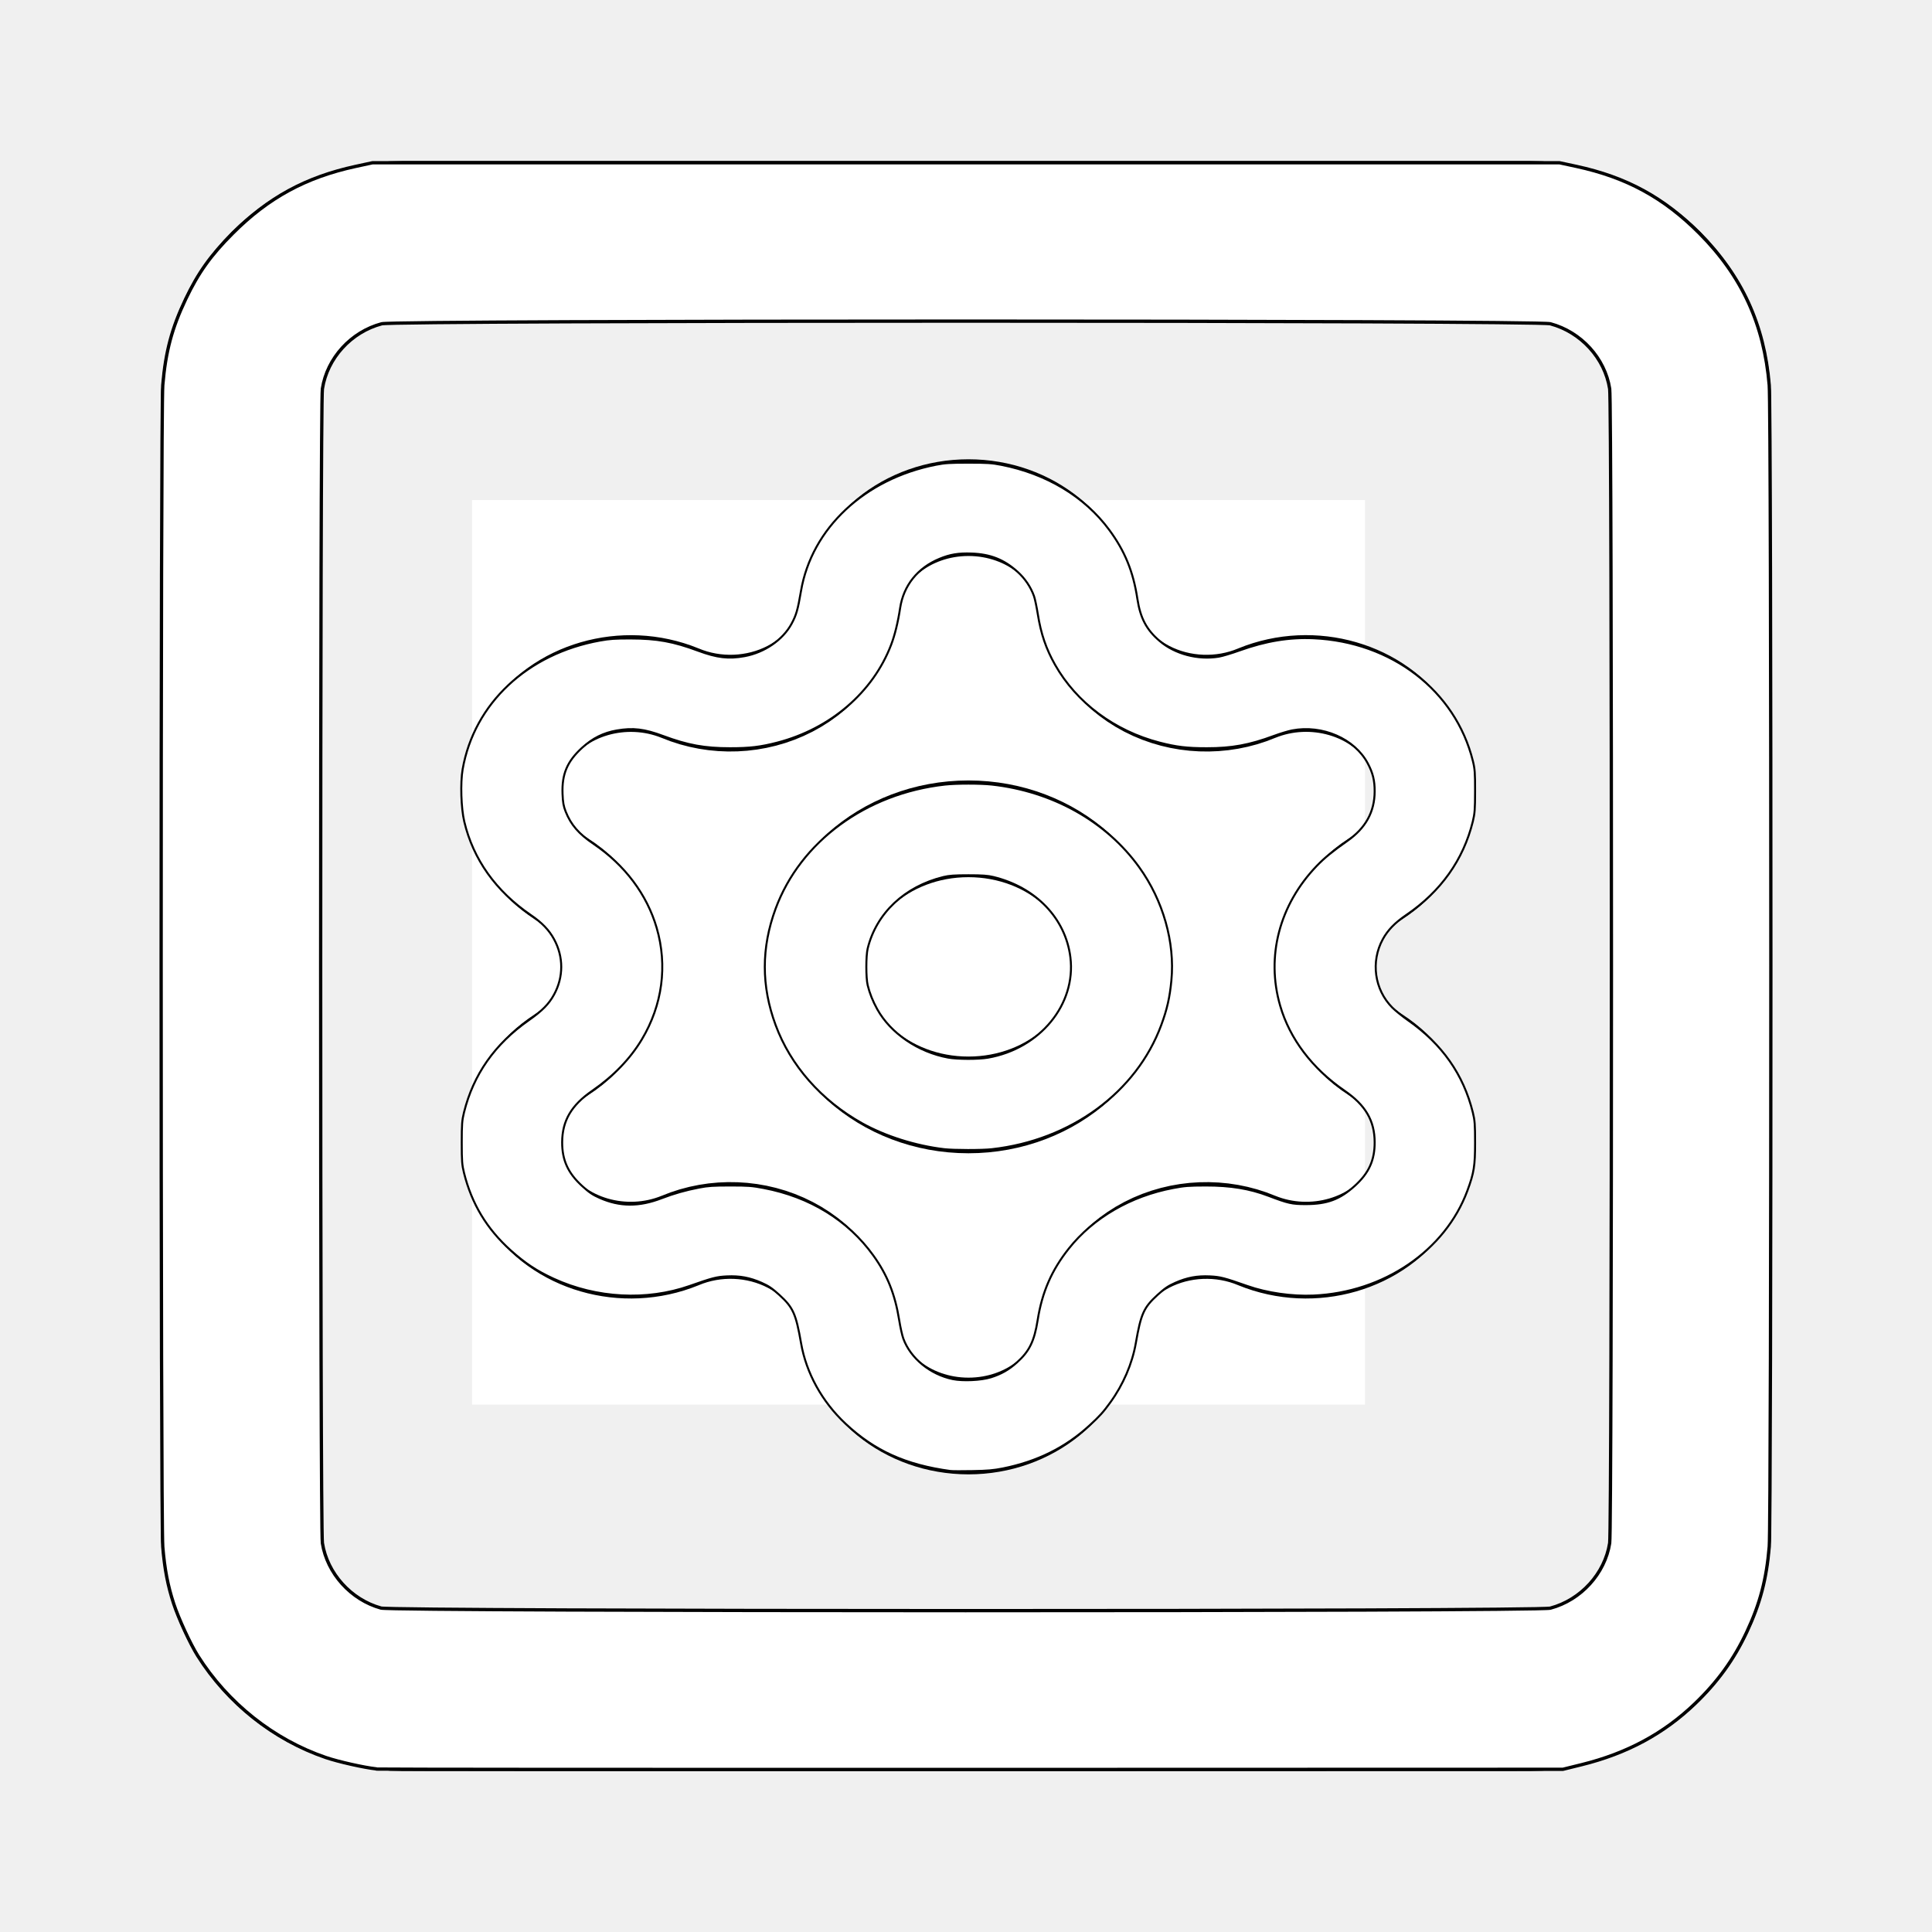
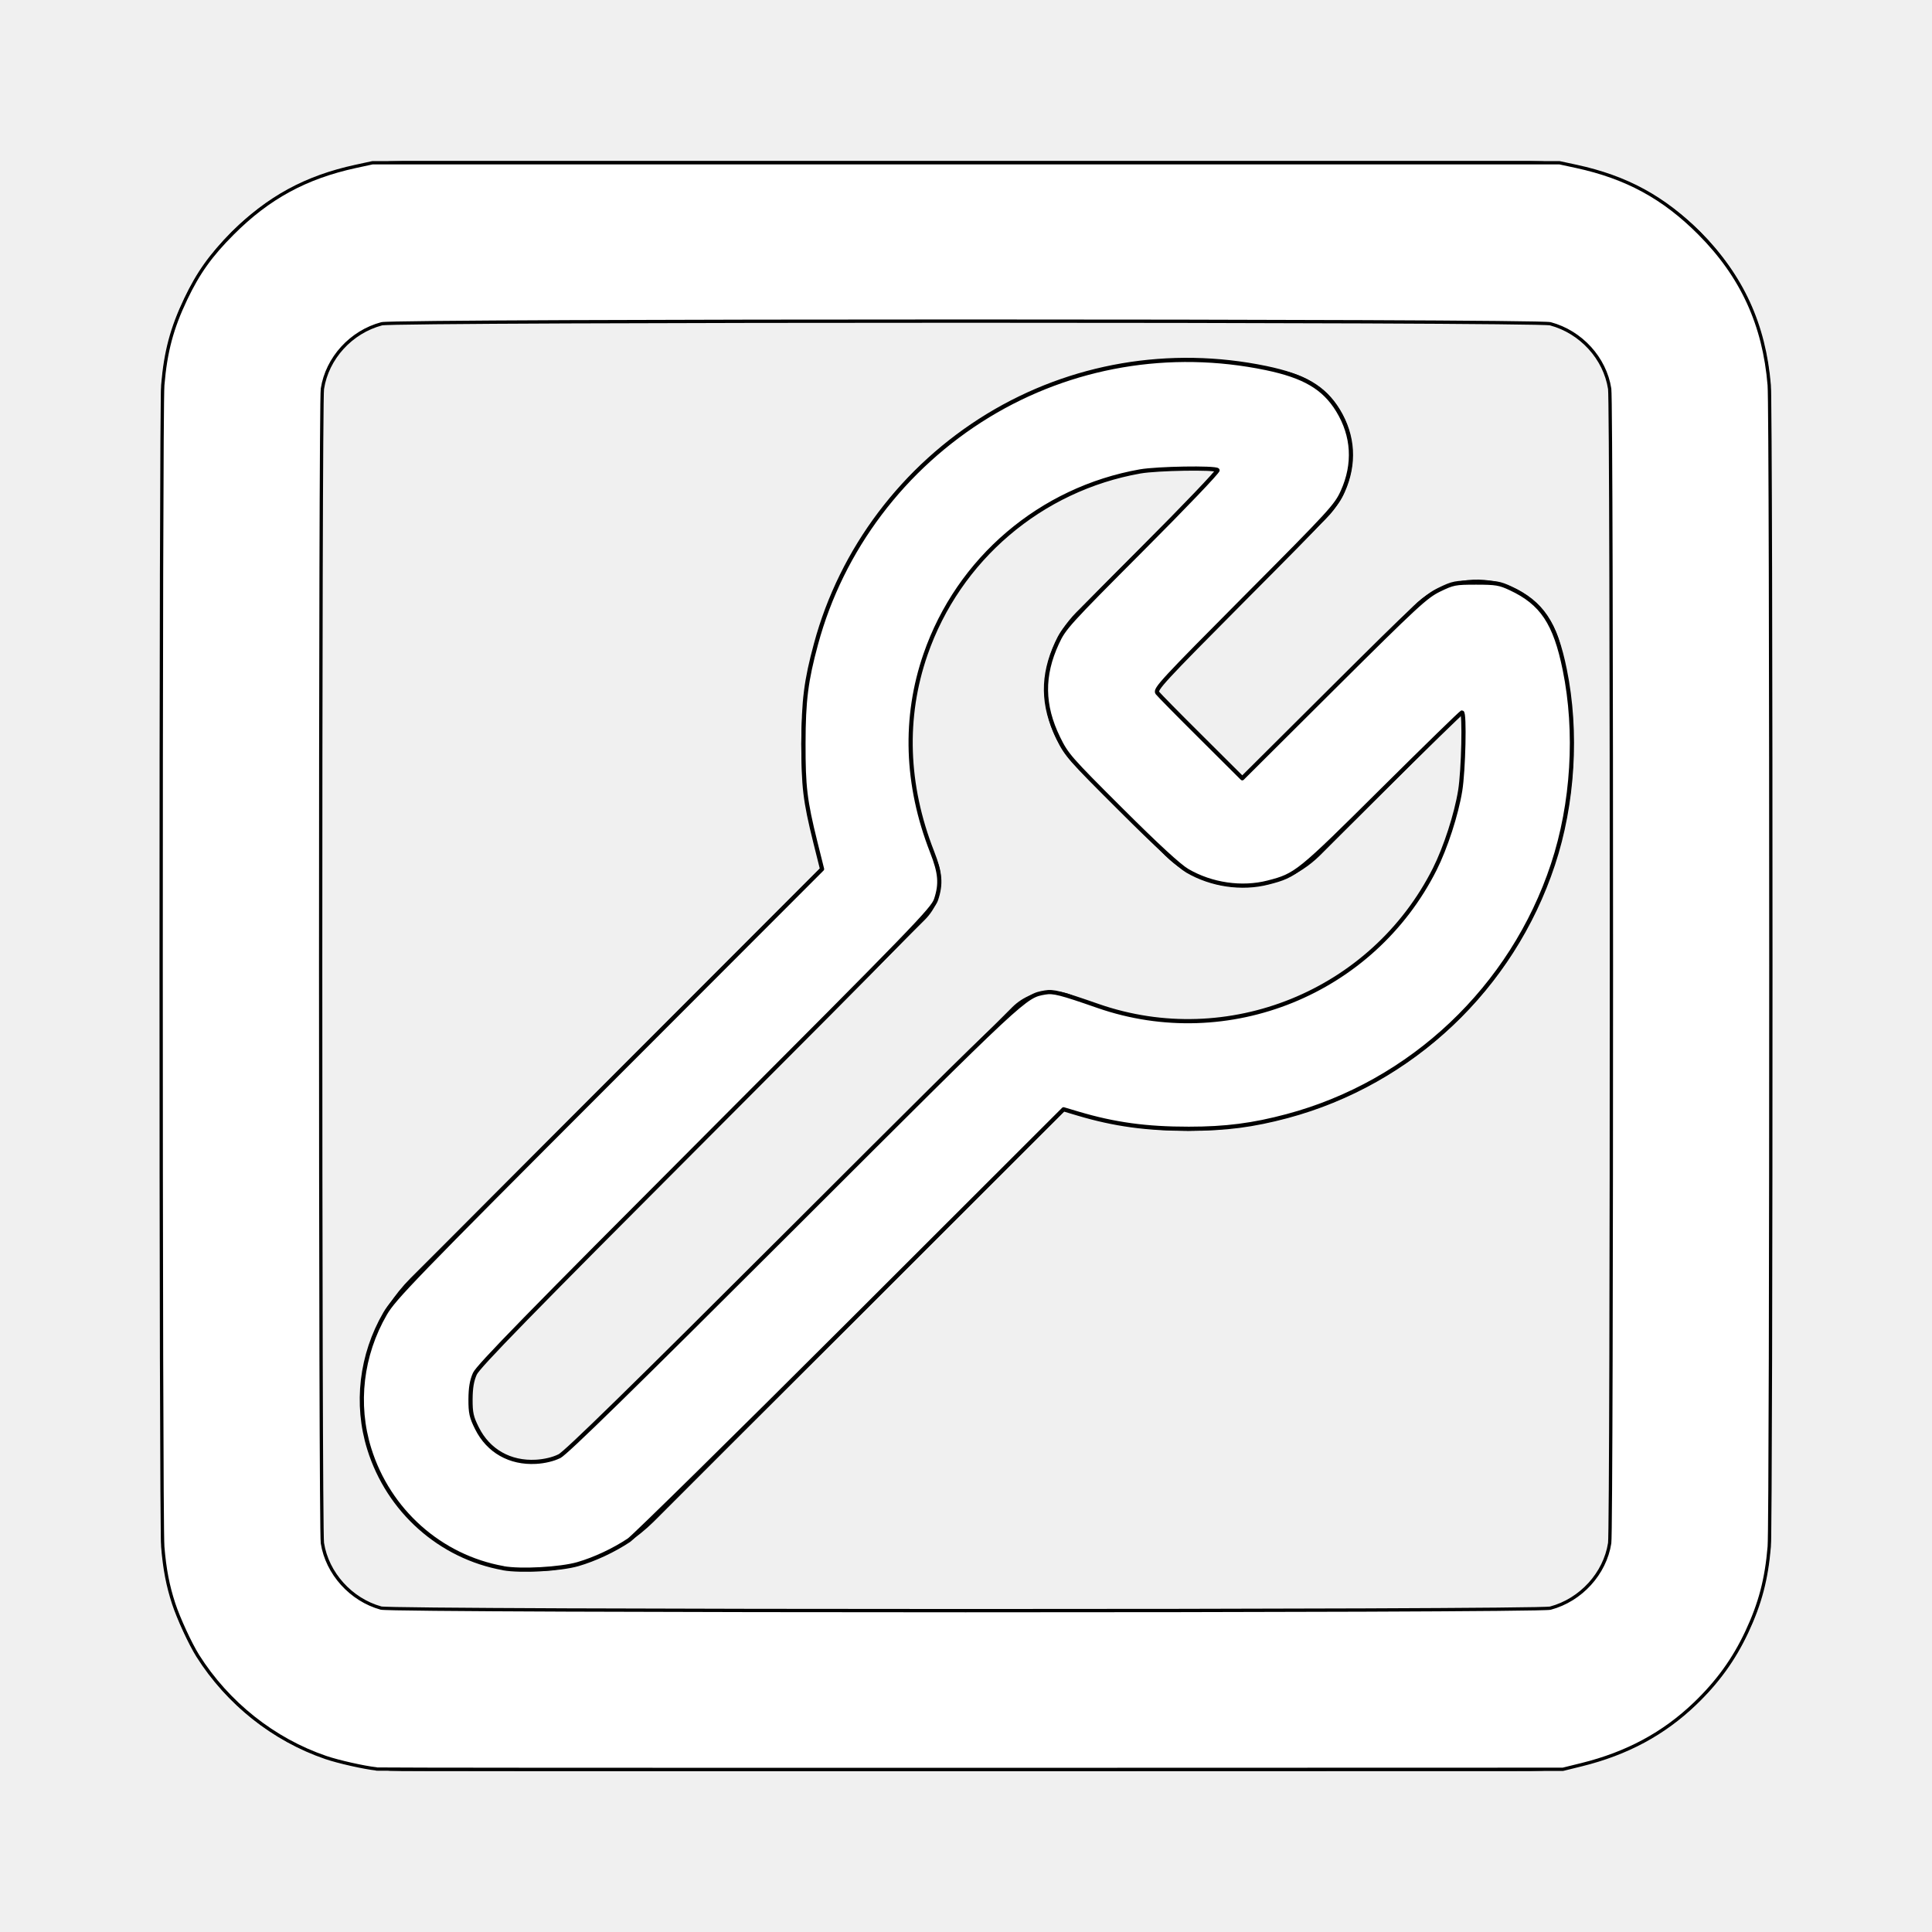
- <svg xmlns="http://www.w3.org/2000/svg" width="24" height="24" viewBox="0 0 24 24" fill="none" stroke="currentColor" stroke-width="2" stroke-linecap="round" stroke-linejoin="round" class="lucide lucide-square-play-icon lucide-square-play" version="1.1" id="svg1">
+ <svg xmlns="http://www.w3.org/2000/svg" width="24" height="24" viewBox="0 0 24 24" fill="none" stroke="currentColor" stroke-width="2" stroke-linecap="round" stroke-linejoin="round" class="lucide lucide-square-play-icon lucide-square-play" version="1.1" id="svg1" xml:space="preserve">
  <defs id="defs1" />
-   <rect x="3" y="3" width="18" height="18" rx="2" id="rect1" />
-   <path d="M9 9.003a1 1 0 0 1 1.517-.859l4.997 2.997a1 1 0 0 1 0 1.718l-4.997 2.997A1 1 0 0 1 9 14.996z" id="path1" />
-   <path style="fill:#ffffff;stroke-width:0.041" d="M 9.661,16.96 C 9.599,16.95 9.459,16.911 9.35,16.874 8.658,16.637 8.149,16.022 8.037,15.289 c -0.044,-0.289 -0.044,-6.288 0,-6.577 0.128,-0.837 0.753,-1.49 1.59,-1.663 0.199,-0.041 0.544,-0.041 0.743,0 0.365,0.075 0.37,0.078 3.14,1.74 1.45,0.87 2.676,1.614 2.725,1.654 0.344,0.281 0.597,0.678 0.702,1.1 0.064,0.258 0.064,0.659 0,0.917 -0.104,0.422 -0.358,0.819 -0.702,1.1 -0.048,0.04 -1.274,0.784 -2.725,1.654 -2.77,1.662 -2.775,1.664 -3.14,1.74 -0.169,0.035 -0.524,0.039 -0.708,0.009 z m 2.853,-3.454 c 1.374,-0.823 2.498,-1.501 2.498,-1.506 0,-0.012 -4.99,-3.003 -5.011,-3.003 -0.008,0 -0.014,1.351 -0.014,3.003 0,1.651 0.006,3.003 0.014,3.003 0.008,0 1.138,-0.673 2.512,-1.496 z" id="path2" />
-   <path style="fill:#ffffff;stroke-width:0.041" d="M 4.677,21.974 C 4.525,21.958 4.201,21.885 4.049,21.833 3.4,21.612 2.828,21.157 2.456,20.568 2.363,20.42 2.217,20.103 2.157,19.92 2.084,19.696 2.045,19.492 2.022,19.215 1.995,18.89 1.995,5.11 2.022,4.785 2.057,4.368 2.134,4.078 2.307,3.715 2.462,3.39 2.616,3.173 2.89,2.899 3.333,2.455 3.797,2.202 4.418,2.067 L 4.626,2.022 H 12 19.374 l 0.209,0.045 c 0.622,0.135 1.084,0.386 1.528,0.832 0.527,0.529 0.805,1.133 0.867,1.886 0.027,0.322 0.027,14.105 2.9e-4,14.427 -0.034,0.406 -0.113,0.707 -0.279,1.061 -0.16,0.341 -0.362,0.62 -0.644,0.891 -0.389,0.373 -0.845,0.618 -1.406,0.757 l -0.235,0.058 -7.333,0.002 c -4.033,0.001 -7.365,-0.001 -7.404,-0.005 z M 19.259,19.977 c 0.379,-0.101 0.678,-0.429 0.737,-0.808 0.029,-0.184 0.029,-14.155 0,-14.339 -0.059,-0.381 -0.357,-0.706 -0.737,-0.808 -0.165,-0.044 -14.352,-0.044 -14.517,0 -0.381,0.101 -0.678,0.427 -0.737,0.808 -0.029,0.184 -0.029,14.155 0,14.339 0.059,0.376 0.355,0.704 0.728,0.807 0.153,0.042 14.368,0.043 14.526,0.001 z" id="path3" />
-   <rect style="fill:#ffffff;fill-opacity:1;stroke:none;stroke-opacity:1" id="rect6" width="11.092" height="11.237" x="5.864" y="6.211" />
-   <g id="layer1" transform="matrix(0.527033,0,0,0.5244167,5.70372,5.727176)">
-     <path d="m 9.202,3.41 a 2.816,2.551 0 0 1 5.606,0 2.816,2.551 0 0 0 3.994,2.087 2.816,2.551 0 0 1 2.804,4.396 2.816,2.551 0 0 0 0,4.176 2.816,2.551 0 0 1 -2.804,4.396 2.816,2.551 0 0 0 -3.994,2.087 2.816,2.551 0 0 1 -5.606,0 2.816,2.551 0 0 0 -3.995,-2.087 2.816,2.551 0 0 1 -2.804,-4.396 2.816,2.551 0 0 0 0,-4.176 A 2.816,2.551 0 0 1 5.206,5.497 2.816,2.551 0 0 0 9.199,3.41" id="path1-1" style="stroke-width:2.291" />
-     <ellipse cx="12.004" cy="11.982" id="circle1" rx="3.61" ry="3.27" style="stroke-width:2.291" />
-     <path style="fill:#ffffff;stroke-width:0.047" d="M 11.586,23.925 C 10.527,23.781 9.79,23.447 9.104,22.8 8.552,22.28 8.181,21.603 8.059,20.896 7.937,20.195 7.873,20.051 7.544,19.75 7.375,19.596 7.294,19.541 7.126,19.466 6.849,19.344 6.615,19.3 6.312,19.314 6.068,19.326 5.978,19.349 5.431,19.542 4.419,19.898 3.236,19.835 2.23,19.371 1.829,19.186 1.558,19.006 1.213,18.695 0.652,18.189 0.296,17.595 0.115,16.864 c -0.047,-0.188 -0.054,-0.284 -0.054,-0.718 0,-0.435 0.007,-0.53 0.054,-0.719 0.222,-0.897 0.724,-1.615 1.522,-2.178 0.319,-0.225 0.477,-0.385 0.599,-0.609 0.227,-0.416 0.227,-0.898 0,-1.314 C 2.119,11.109 1.951,10.934 1.685,10.752 0.864,10.187 0.331,9.434 0.121,8.542 0.045,8.222 0.027,7.623 0.082,7.303 0.353,5.743 1.607,4.562 3.322,4.252 3.548,4.211 3.68,4.202 4.041,4.203 4.662,4.204 5.047,4.274 5.633,4.493 6.078,4.659 6.352,4.691 6.727,4.622 7.198,4.535 7.629,4.237 7.835,3.855 7.946,3.649 7.981,3.527 8.057,3.081 8.309,1.593 9.556,0.42 11.238,0.088 c 0.213,-0.042 0.325,-0.049 0.766,-0.049 0.445,0 0.552,0.007 0.774,0.051 1.066,0.209 1.966,0.753 2.544,1.54 0.369,0.502 0.567,0.99 0.664,1.634 0.069,0.456 0.215,0.734 0.528,1.001 0.359,0.307 0.898,0.45 1.39,0.369 0.08,-0.013 0.3,-0.079 0.488,-0.147 0.621,-0.223 1.172,-0.315 1.744,-0.289 1.846,0.083 3.346,1.242 3.757,2.904 0.047,0.189 0.054,0.283 0.053,0.718 -4.24e-4,0.433 -0.008,0.531 -0.054,0.72 -0.224,0.909 -0.753,1.656 -1.569,2.214 -0.265,0.181 -0.434,0.356 -0.552,0.573 -0.289,0.53 -0.198,1.193 0.223,1.619 0.069,0.07 0.238,0.207 0.376,0.304 0.799,0.563 1.301,1.281 1.522,2.178 0.047,0.19 0.054,0.285 0.054,0.719 0,0.552 -0.026,0.716 -0.183,1.141 -0.523,1.416 -1.969,2.406 -3.624,2.48 -0.509,0.023 -1.098,-0.062 -1.562,-0.226 -0.548,-0.193 -0.637,-0.216 -0.882,-0.228 -0.303,-0.014 -0.537,0.03 -0.813,0.152 -0.169,0.075 -0.249,0.13 -0.418,0.284 -0.328,0.3 -0.394,0.448 -0.515,1.146 -0.084,0.485 -0.298,0.985 -0.603,1.406 -0.169,0.234 -0.246,0.319 -0.487,0.542 -0.57,0.526 -1.234,0.857 -2.045,1.02 -0.216,0.043 -0.359,0.056 -0.713,0.062 -0.243,0.005 -0.476,0.004 -0.516,-0.002 z m 0.942,-2.219 c 0.249,-0.079 0.426,-0.18 0.616,-0.351 0.296,-0.265 0.413,-0.505 0.492,-1.007 0.105,-0.665 0.329,-1.18 0.734,-1.693 0.577,-0.73 1.458,-1.244 2.459,-1.434 0.271,-0.052 0.371,-0.059 0.766,-0.06 0.585,-0.001 1.036,0.073 1.487,0.246 0.461,0.176 0.546,0.195 0.872,0.195 0.505,1.05e-4 0.804,-0.112 1.156,-0.432 0.333,-0.303 0.471,-0.607 0.469,-1.035 -0.002,-0.511 -0.216,-0.878 -0.713,-1.221 -0.759,-0.525 -1.287,-1.225 -1.514,-2.01 -0.338,-1.169 -0.019,-2.393 0.863,-3.315 0.177,-0.185 0.378,-0.35 0.718,-0.589 0.433,-0.305 0.644,-0.688 0.646,-1.173 0.001,-0.261 -0.043,-0.44 -0.163,-0.666 C 21.105,6.576 20.347,6.244 19.633,6.381 19.545,6.398 19.351,6.457 19.203,6.512 18.627,6.727 18.212,6.804 17.62,6.803 17.157,6.803 16.906,6.773 16.51,6.67 15.446,6.393 14.551,5.723 14.046,4.826 13.833,4.448 13.713,4.094 13.639,3.627 13.611,3.452 13.571,3.26 13.549,3.199 13.472,2.983 13.337,2.782 13.159,2.621 12.843,2.335 12.523,2.207 12.078,2.191 11.769,2.18 11.57,2.213 11.323,2.316 10.807,2.53 10.475,2.947 10.394,3.482 10.344,3.816 10.268,4.128 10.181,4.355 9.754,5.478 8.751,6.343 7.498,6.67 7.101,6.773 6.852,6.803 6.388,6.803 5.781,6.803 5.392,6.731 4.809,6.514 4.366,6.348 4.101,6.316 3.718,6.382 3.403,6.436 3.147,6.564 2.898,6.792 2.546,7.115 2.419,7.416 2.437,7.885 c 0.008,0.205 0.023,0.289 0.074,0.419 0.123,0.312 0.308,0.527 0.658,0.765 0.736,0.5 1.258,1.199 1.487,1.99 0.259,0.896 0.135,1.828 -0.351,2.643 -0.274,0.459 -0.667,0.868 -1.168,1.216 -0.493,0.342 -0.706,0.708 -0.709,1.216 -0.002,0.425 0.137,0.733 0.47,1.038 0.169,0.155 0.25,0.21 0.418,0.284 0.471,0.209 0.927,0.211 1.456,0.006 0.288,-0.111 0.563,-0.19 0.884,-0.252 0.211,-0.041 0.33,-0.049 0.732,-0.049 0.426,-5.9e-5 0.514,0.007 0.791,0.06 1.088,0.208 1.985,0.763 2.582,1.596 0.33,0.46 0.513,0.92 0.61,1.528 0.027,0.17 0.071,0.37 0.099,0.445 0.17,0.465 0.634,0.847 1.165,0.957 0.237,0.049 0.671,0.029 0.894,-0.042 z" id="path2-7" />
-     <path style="fill:#ffffff;stroke-width:0.047" d="M 11.428,16.3 C 10.76,16.221 10.041,15.993 9.492,15.684 8.533,15.144 7.811,14.319 7.459,13.36 7.119,12.436 7.12,11.528 7.459,10.604 8.044,9.012 9.591,7.872 11.451,7.664 c 0.267,-0.03 0.84,-0.03 1.107,0 1.432,0.161 2.695,0.873 3.472,1.959 0.563,0.786 0.843,1.776 0.758,2.677 -0.038,0.406 -0.102,0.688 -0.239,1.06 -0.585,1.593 -2.132,2.732 -3.992,2.941 -0.24,0.027 -0.897,0.026 -1.13,-8.88e-4 z m 1.035,-2.167 c 1.226,-0.214 2.082,-1.262 1.944,-2.379 -0.114,-0.921 -0.815,-1.656 -1.813,-1.9 -0.137,-0.033 -0.258,-0.042 -0.59,-0.042 -0.332,0 -0.453,0.009 -0.59,0.042 -0.912,0.223 -1.581,0.857 -1.785,1.694 -0.042,0.173 -0.042,0.696 0,0.868 0.047,0.194 0.12,0.378 0.225,0.568 0.315,0.571 0.965,1.017 1.671,1.147 0.216,0.04 0.716,0.041 0.938,0.002 z" id="path3-1" />
+   <rect x="3" y="3" width="18" height="18" rx="2" id="rect1" style="fill:none" />
+   <g style="fill:none;stroke:currentColor;stroke-width:2;stroke-linecap:round;stroke-linejoin:round" id="g2" transform="matrix(0.684922,0,0,0.684922,3.790931,3.770959)">
+     <path d="m 14.7,6.3 a 1,1 0 0 0 0,1.4 l 1.6,1.6 a 1,1 0 0 0 1.4,0 l 3.106,-3.105 c 0.32,-0.322 0.863,-0.22 0.983,0.218 A 6,6 0 0 1 13.53,13.47 l -7.91,7.91 a 2.121,2.121 0 0 1 -2.999,-3 l 7.91,-7.91 a 6,6 0 0 1 7.057,-8.259 c 0.438,0.12 0.54,0.662 0.219,0.984 z" id="path1-8" />
  </g>
+   <path style="fill:#ffffff;stroke-width:0.041" d="M 4.677,21.974 C 4.525,21.958 4.201,21.885 4.049,21.833 3.4,21.612 2.828,21.157 2.456,20.568 2.363,20.42 2.217,20.103 2.157,19.92 2.084,19.696 2.045,19.492 2.022,19.215 1.995,18.89 1.995,5.11 2.022,4.785 2.057,4.368 2.134,4.078 2.307,3.715 2.462,3.39 2.616,3.173 2.89,2.899 3.333,2.455 3.797,2.202 4.418,2.067 L 4.626,2.022 H 12 19.374 l 0.209,0.045 c 0.622,0.135 1.084,0.386 1.528,0.832 0.527,0.529 0.805,1.133 0.867,1.886 0.027,0.322 0.027,14.105 2.9e-4,14.427 -0.034,0.406 -0.113,0.707 -0.279,1.061 -0.16,0.341 -0.362,0.62 -0.644,0.891 -0.389,0.373 -0.845,0.618 -1.406,0.757 l -0.235,0.058 -7.333,0.002 c -4.033,0.001 -7.365,-0.001 -7.404,-0.005 z M 19.259,19.977 c 0.379,-0.101 0.678,-0.429 0.737,-0.808 0.029,-0.184 0.029,-14.155 0,-14.339 -0.059,-0.381 -0.357,-0.706 -0.737,-0.808 -0.165,-0.044 -14.352,-0.044 -14.517,0 -0.381,0.101 -0.678,0.427 -0.737,0.808 -0.029,0.184 -0.029,14.155 0,14.339 0.059,0.376 0.355,0.704 0.728,0.807 0.153,0.042 14.368,0.043 14.526,0.001 z" id="path2" />
+   <path style="fill:#ffffff;stroke-width:0.052" d="M 6.252,19.48 C 5.469,19.34 4.826,18.767 4.587,17.998 4.414,17.443 4.486,16.832 4.784,16.318 4.895,16.127 5.141,15.872 7.559,13.452 l 2.653,-2.656 -0.084,-0.336 C 10,9.943 9.98,9.773 9.981,9.232 9.982,8.702 10.013,8.455 10.137,7.998 10.454,6.824 11.225,5.802 12.275,5.162 13.307,4.534 14.532,4.325 15.726,4.572 c 0.476,0.099 0.722,0.243 0.895,0.526 0.193,0.316 0.213,0.665 0.059,1.007 -0.08,0.178 -0.142,0.246 -1.212,1.321 -1.027,1.033 -1.124,1.138 -1.091,1.181 0.02,0.026 0.265,0.275 0.546,0.554 l 0.509,0.507 1.132,-1.127 C 17.596,7.514 17.711,7.408 17.878,7.326 c 0.173,-0.084 0.199,-0.089 0.459,-0.089 0.246,0 0.293,0.008 0.429,0.072 0.389,0.182 0.554,0.429 0.672,1.01 0.158,0.773 0.104,1.665 -0.147,2.421 -0.506,1.53 -1.756,2.712 -3.303,3.125 -0.424,0.113 -0.761,0.157 -1.22,0.157 -0.526,7e-4 -0.924,-0.054 -1.375,-0.188 l -0.181,-0.054 -2.64,2.637 C 9.12,17.867 7.878,19.089 7.813,19.133 7.624,19.259 7.386,19.37 7.179,19.43 c -0.218,0.063 -0.711,0.09 -0.927,0.051 z m 0.695,-1.389 c 0.085,-0.043 0.893,-0.833 2.913,-2.851 2.906,-2.902 2.866,-2.865 3.123,-2.911 0.101,-0.018 0.194,0.006 0.656,0.167 1.617,0.563 3.412,-0.166 4.184,-1.699 0.134,-0.267 0.268,-0.679 0.316,-0.975 0.041,-0.251 0.057,-0.971 0.022,-0.971 -0.01,0 -0.456,0.435 -0.991,0.966 -1.037,1.031 -1.069,1.057 -1.417,1.146 -0.326,0.084 -0.705,0.029 -1.004,-0.146 C 14.647,10.757 14.378,10.51 13.926,10.059 13.285,9.42 13.249,9.379 13.145,9.166 12.948,8.762 12.943,8.393 13.13,7.989 c 0.088,-0.191 0.134,-0.241 1.054,-1.164 0.529,-0.53 0.953,-0.973 0.941,-0.985 -0.033,-0.033 -0.748,-0.021 -0.961,0.016 -1.235,0.218 -2.257,1.088 -2.667,2.273 -0.271,0.783 -0.244,1.62 0.081,2.451 0.104,0.266 0.115,0.399 0.05,0.595 -0.039,0.119 -0.278,0.365 -2.859,2.951 -2.188,2.191 -2.829,2.848 -2.87,2.939 -0.038,0.085 -0.053,0.175 -0.054,0.317 -4.93e-4,0.17 0.011,0.222 0.08,0.36 0.141,0.283 0.41,0.435 0.733,0.417 0.107,-0.006 0.215,-0.032 0.289,-0.069 z" id="path3" />
</svg>
